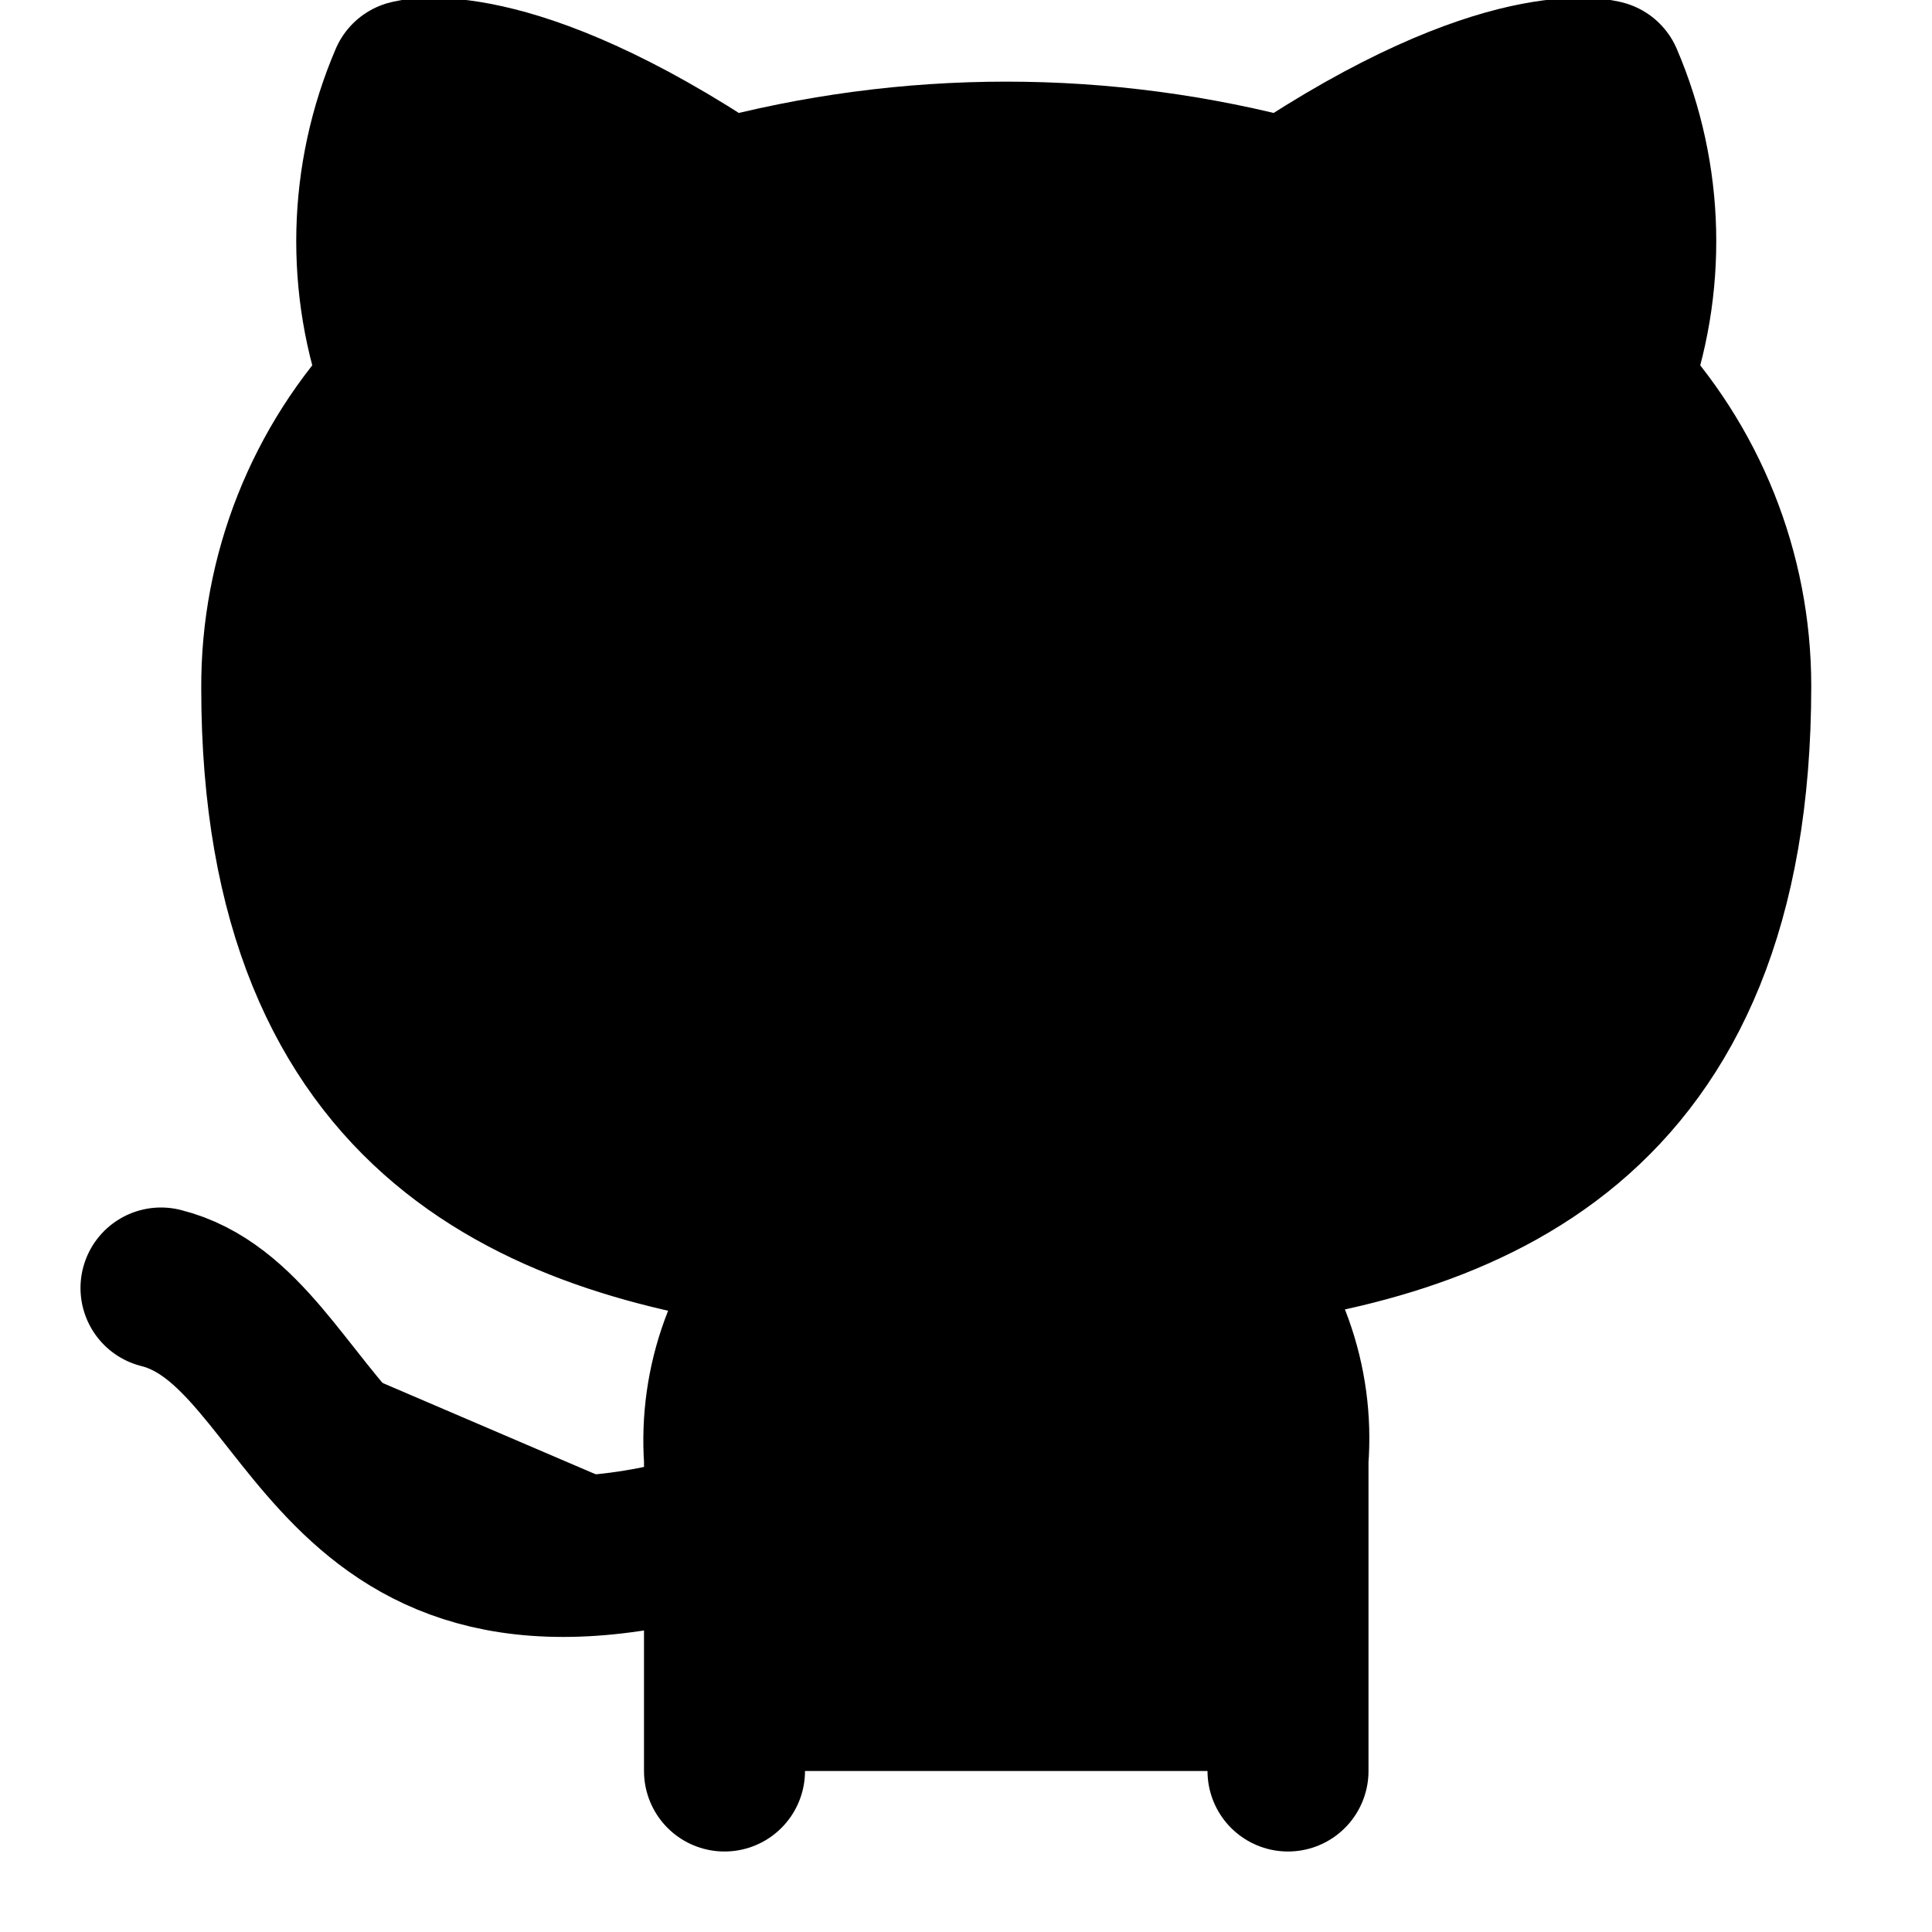
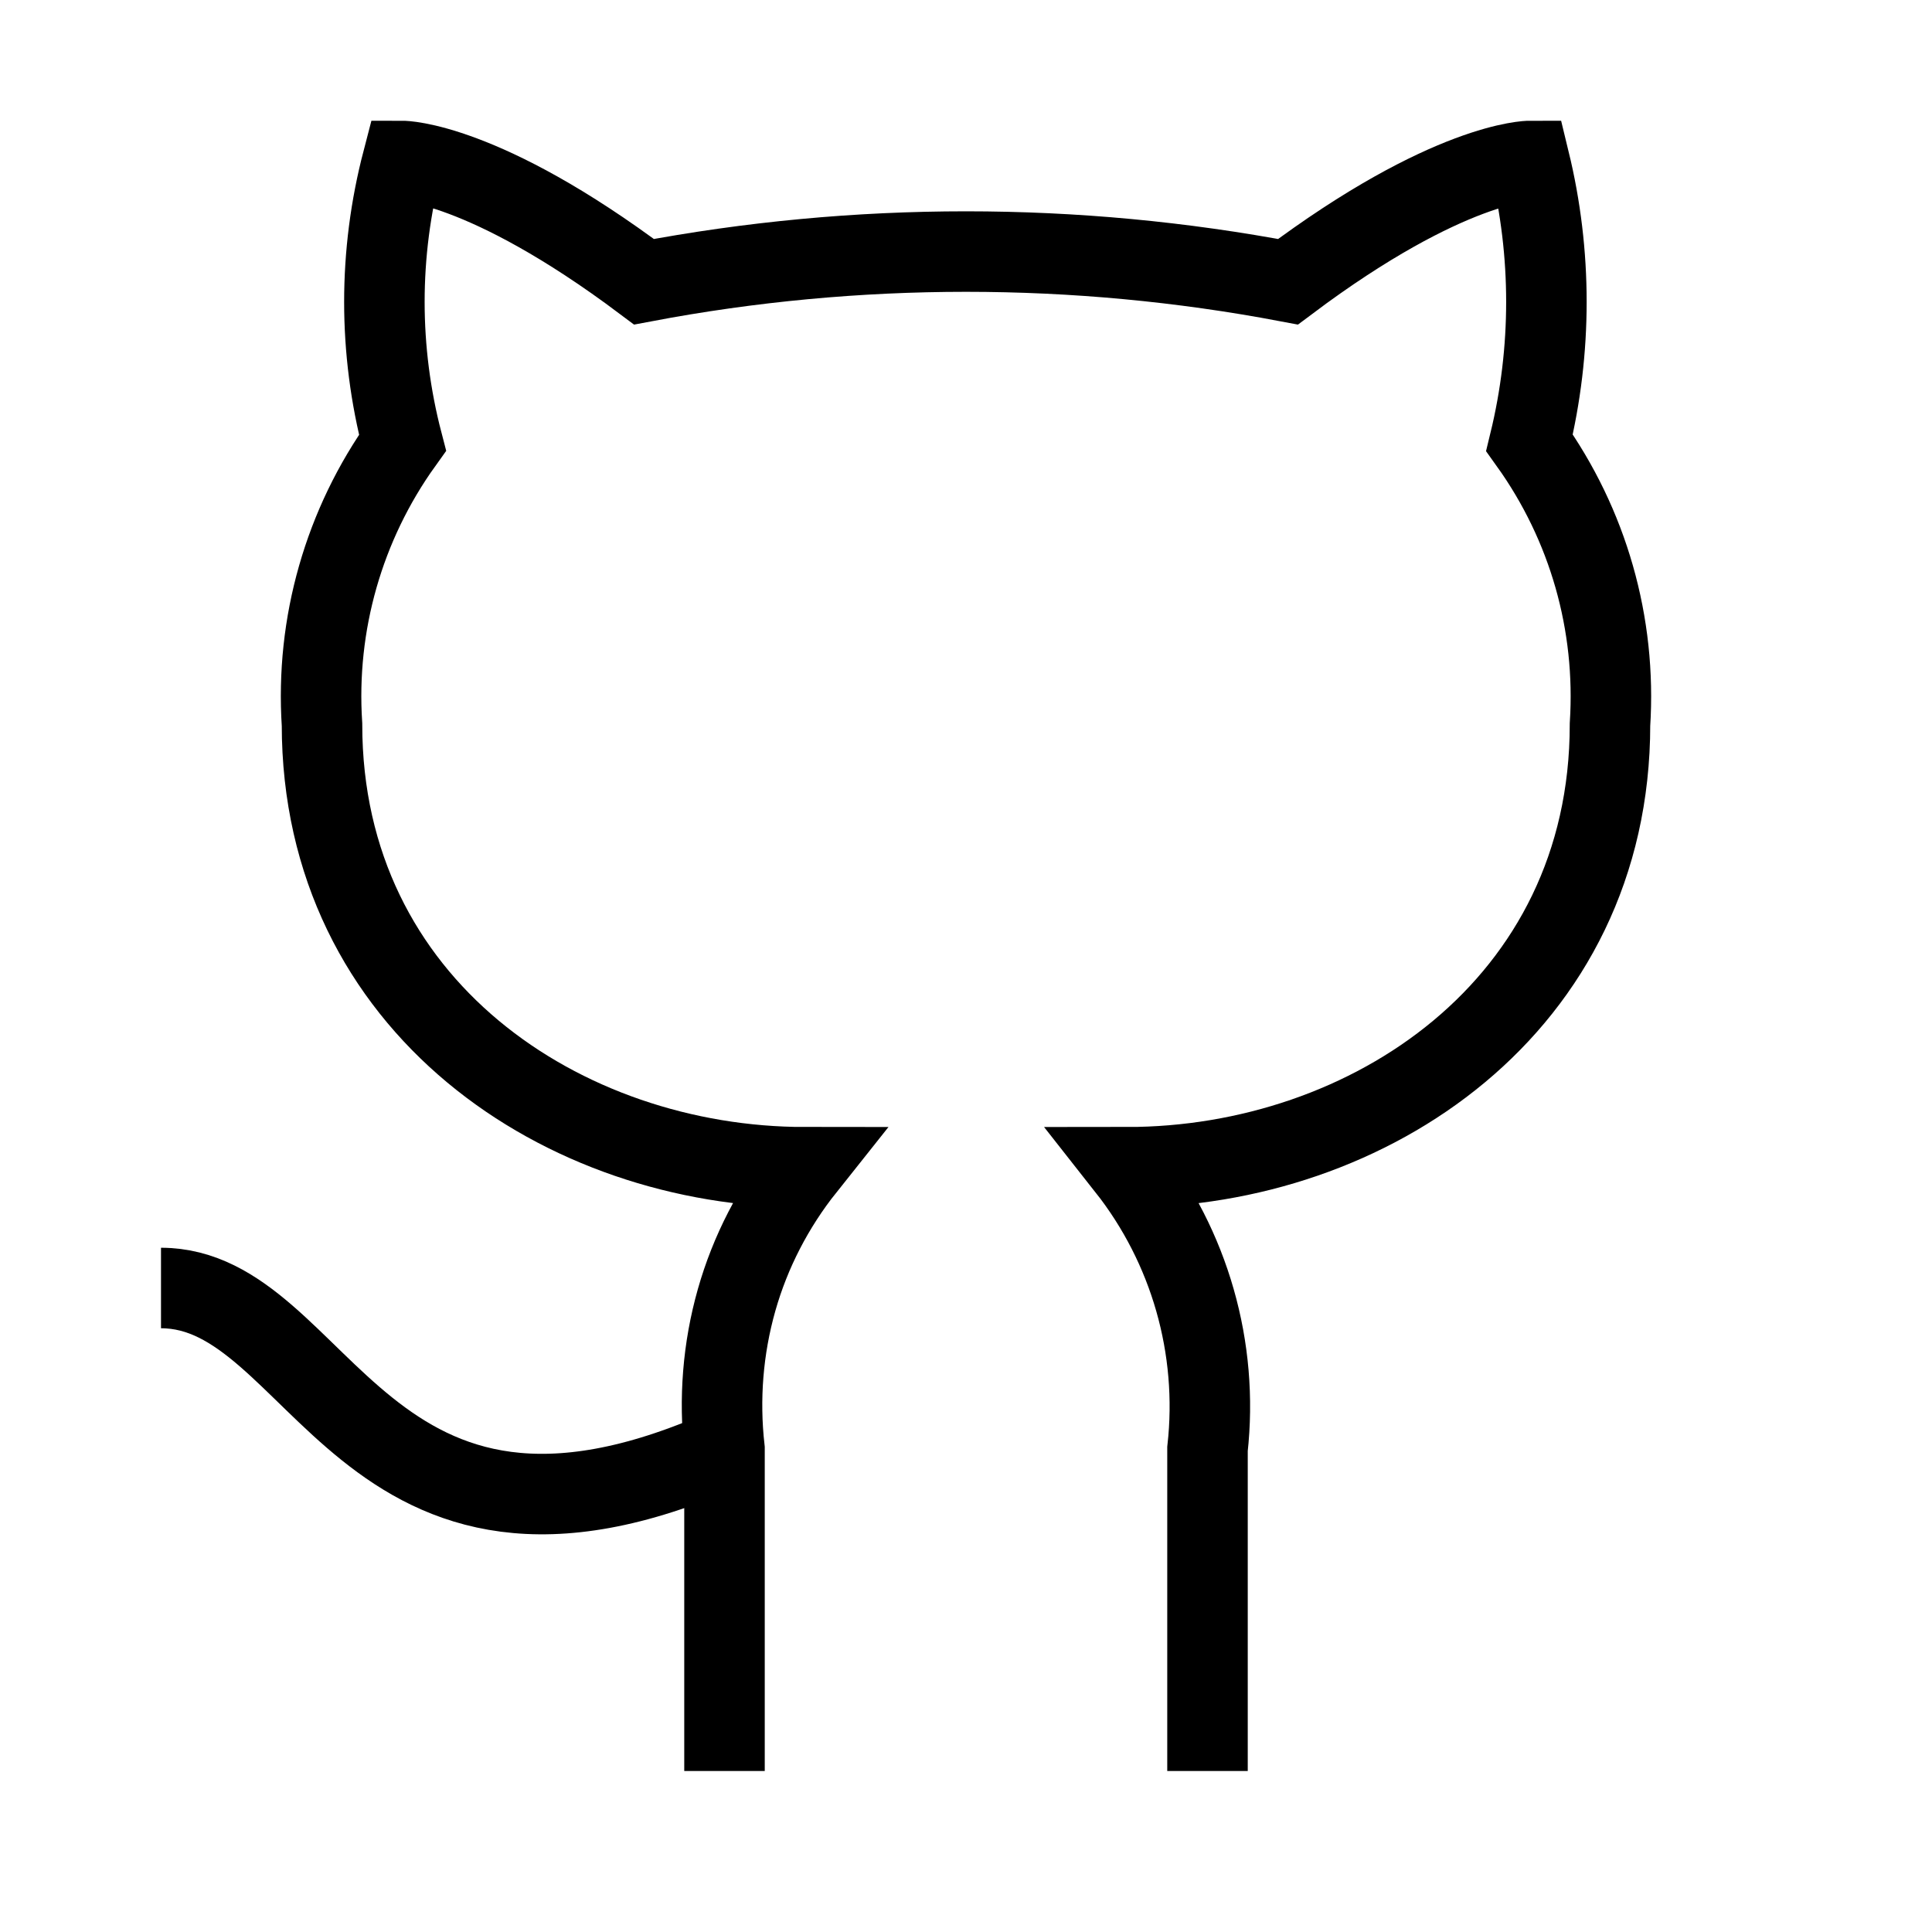
- <svg xmlns="http://www.w3.org/2000/svg" width="24" height="24" viewBox="0 0 24 24" fill="currentColor" stroke="currentColor" stroke-width="2" stroke-linecap="round" stroke-linejoin="round" class="feather feather-github">
-   <path d="M9 19c-5 1.5-5-2.5-7-3m14 6v-3.87a3.37 3.37 0 0 0-.94-2.61c3.14-.35 6.44-1.54 6.44-7A5.44 5.44 0 0 0 20 4.77 5.07 5.07 0 0 0 19.91 1S18.73.65 16 2.48a13.38 13.38 0 0 0-7 0C6.27.65 5.09 1 5.09 1A5.07 5.07 0 0 0 5 4.77a5.44 5.44 0 0 0-1.5 3.78c0 5.42 3.3 6.61 6.44 7A3.37 3.37 0 0 0 9 18.13V22" />
+ <svg xmlns="http://www.w3.org/2000/svg" width="24" height="24" viewBox="0 0 24 24" fill="none" stroke="currentColor" strokeWidth="2" strokeLinecap="round" strokeLinejoin="round">
+   <path d="M15 22v-4a4.8 4.8 0 0 0-1-3.5c3 0 6-2 6-5.5.08-1.25-.27-2.48-1-3.5.28-1.15.28-2.35 0-3.5 0 0-1 0-3 1.5-2.64-.5-5.36-.5-8 0C6 2 5 2 5 2c-.3 1.15-.3 2.35 0 3.5A5.403 5.403 0 0 0 4 9c0 3.5 3 5.5 6 5.5-.39.49-.68 1.05-.85 1.65-.17.6-.22 1.23-.15 1.85v4" />
+   <path d="M9 18c-4.51 2-5-2-7-2" />
</svg>
